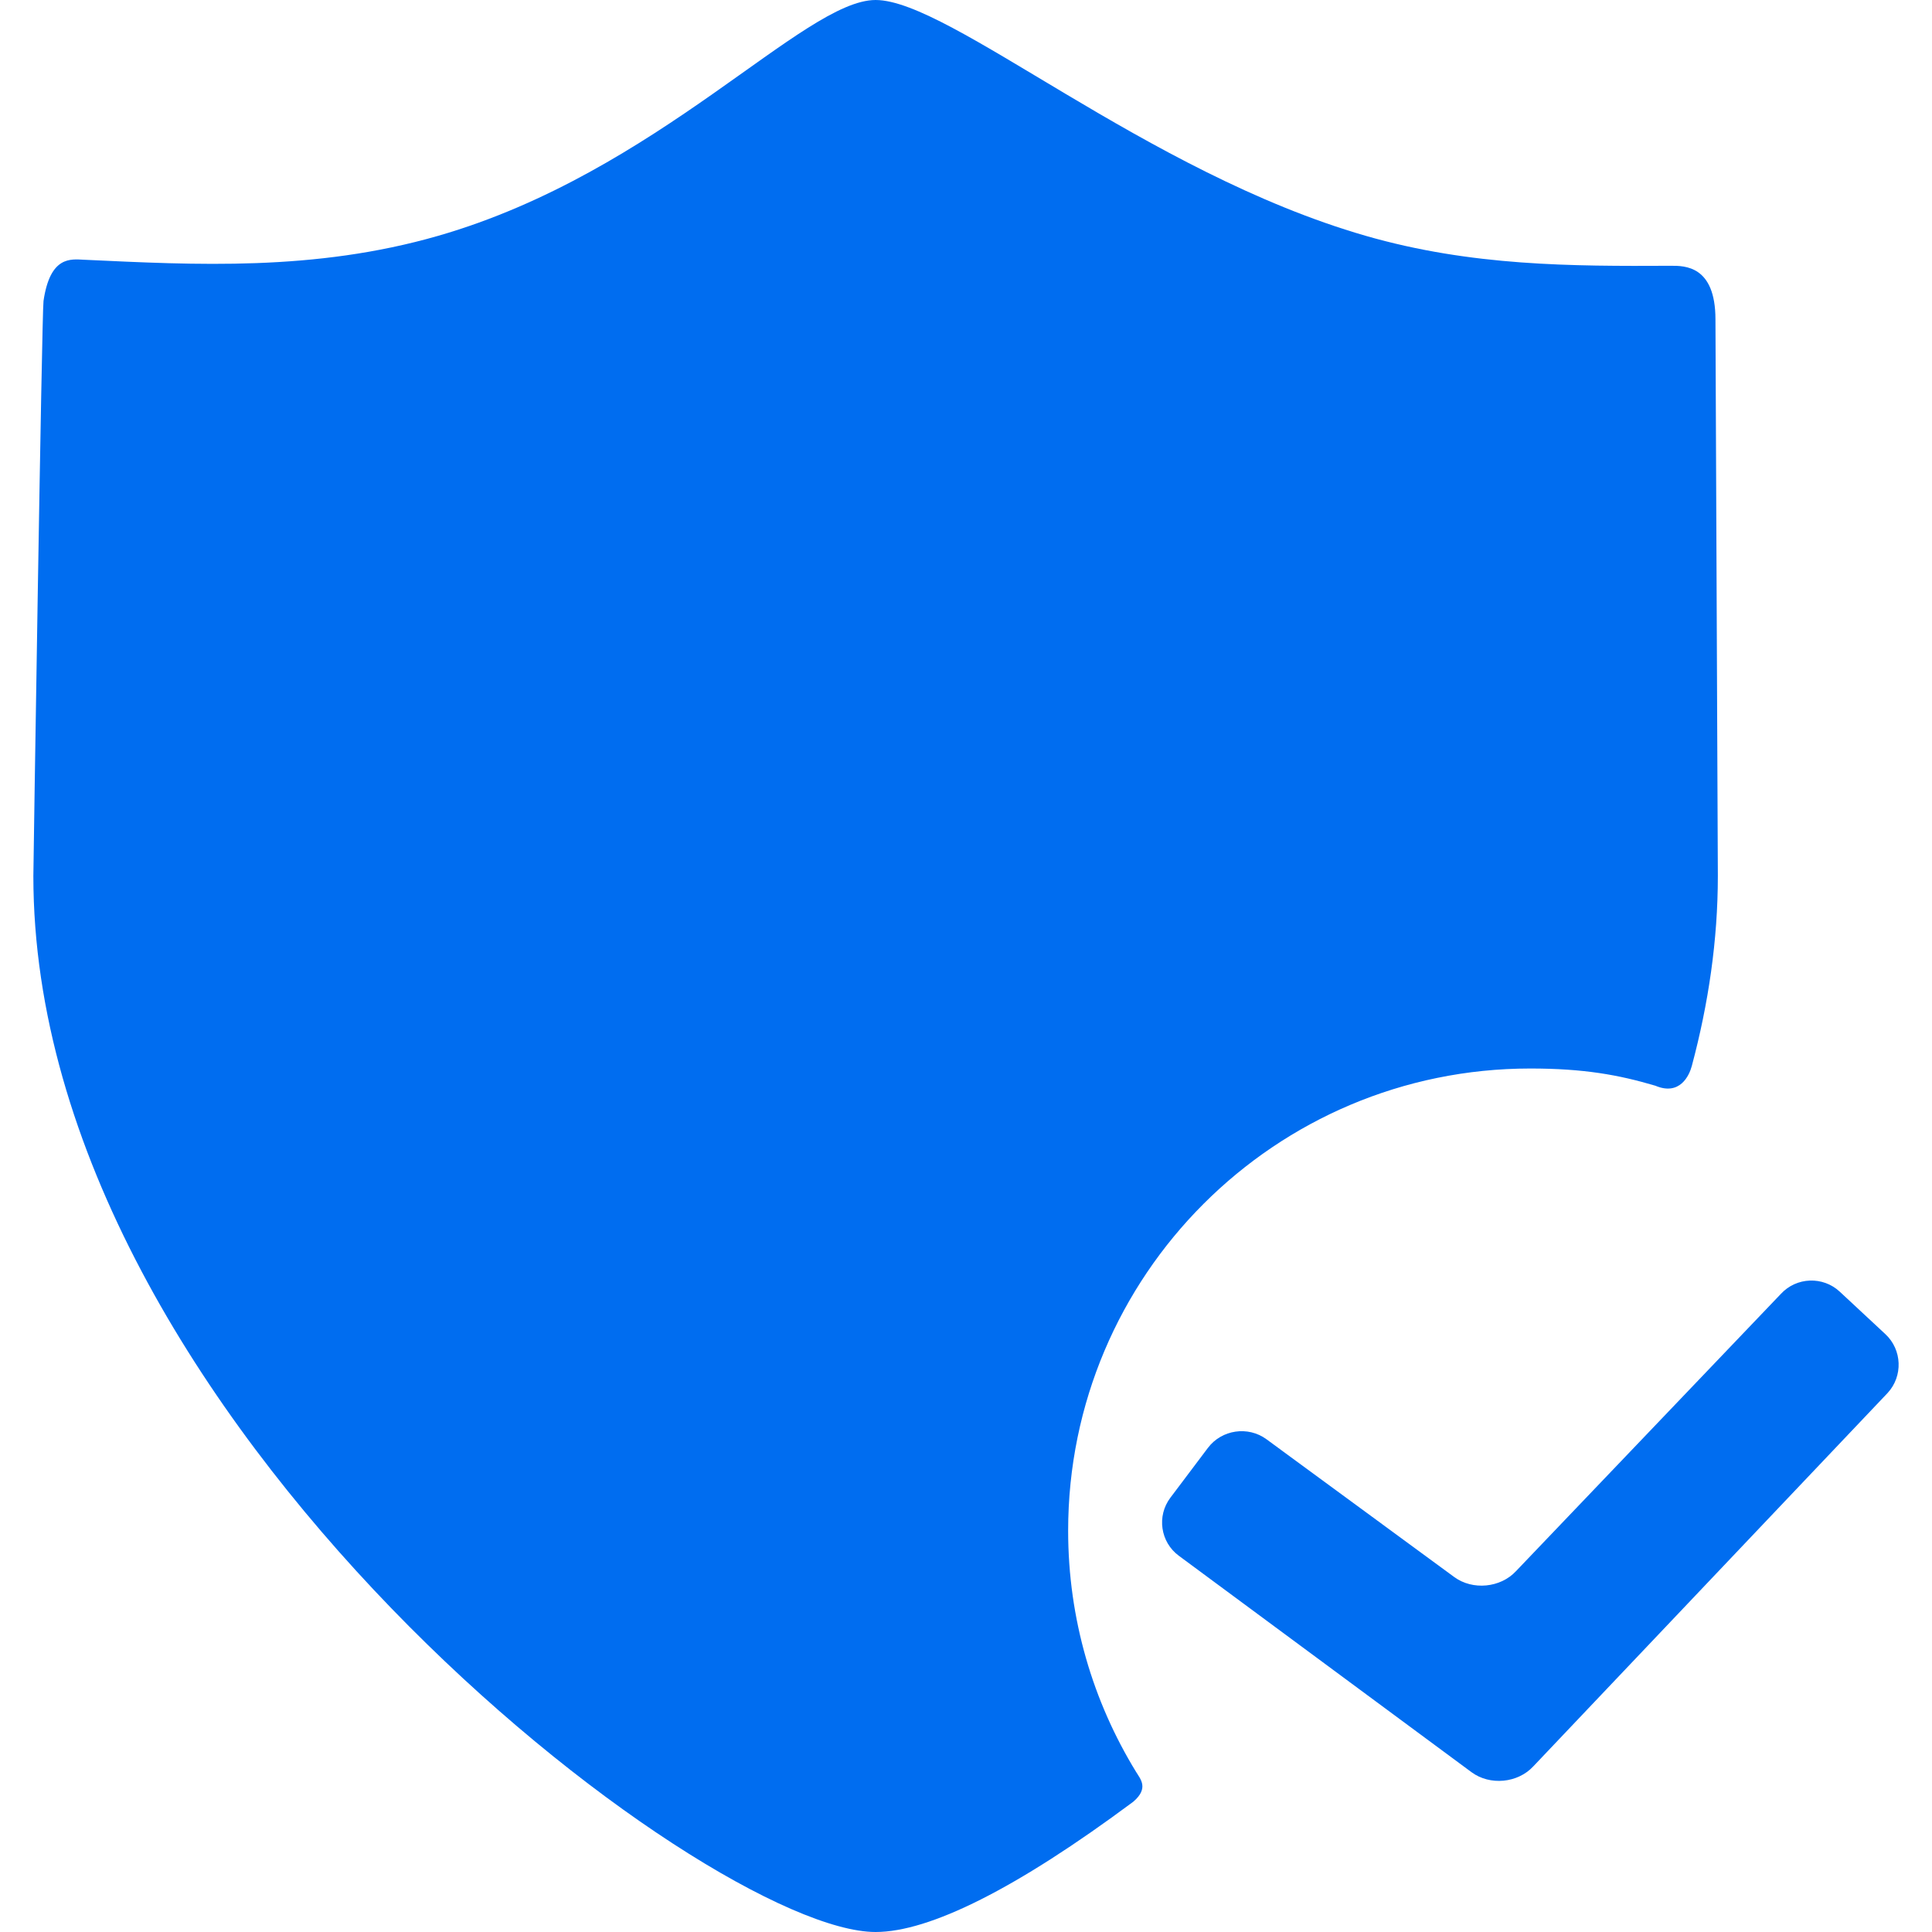
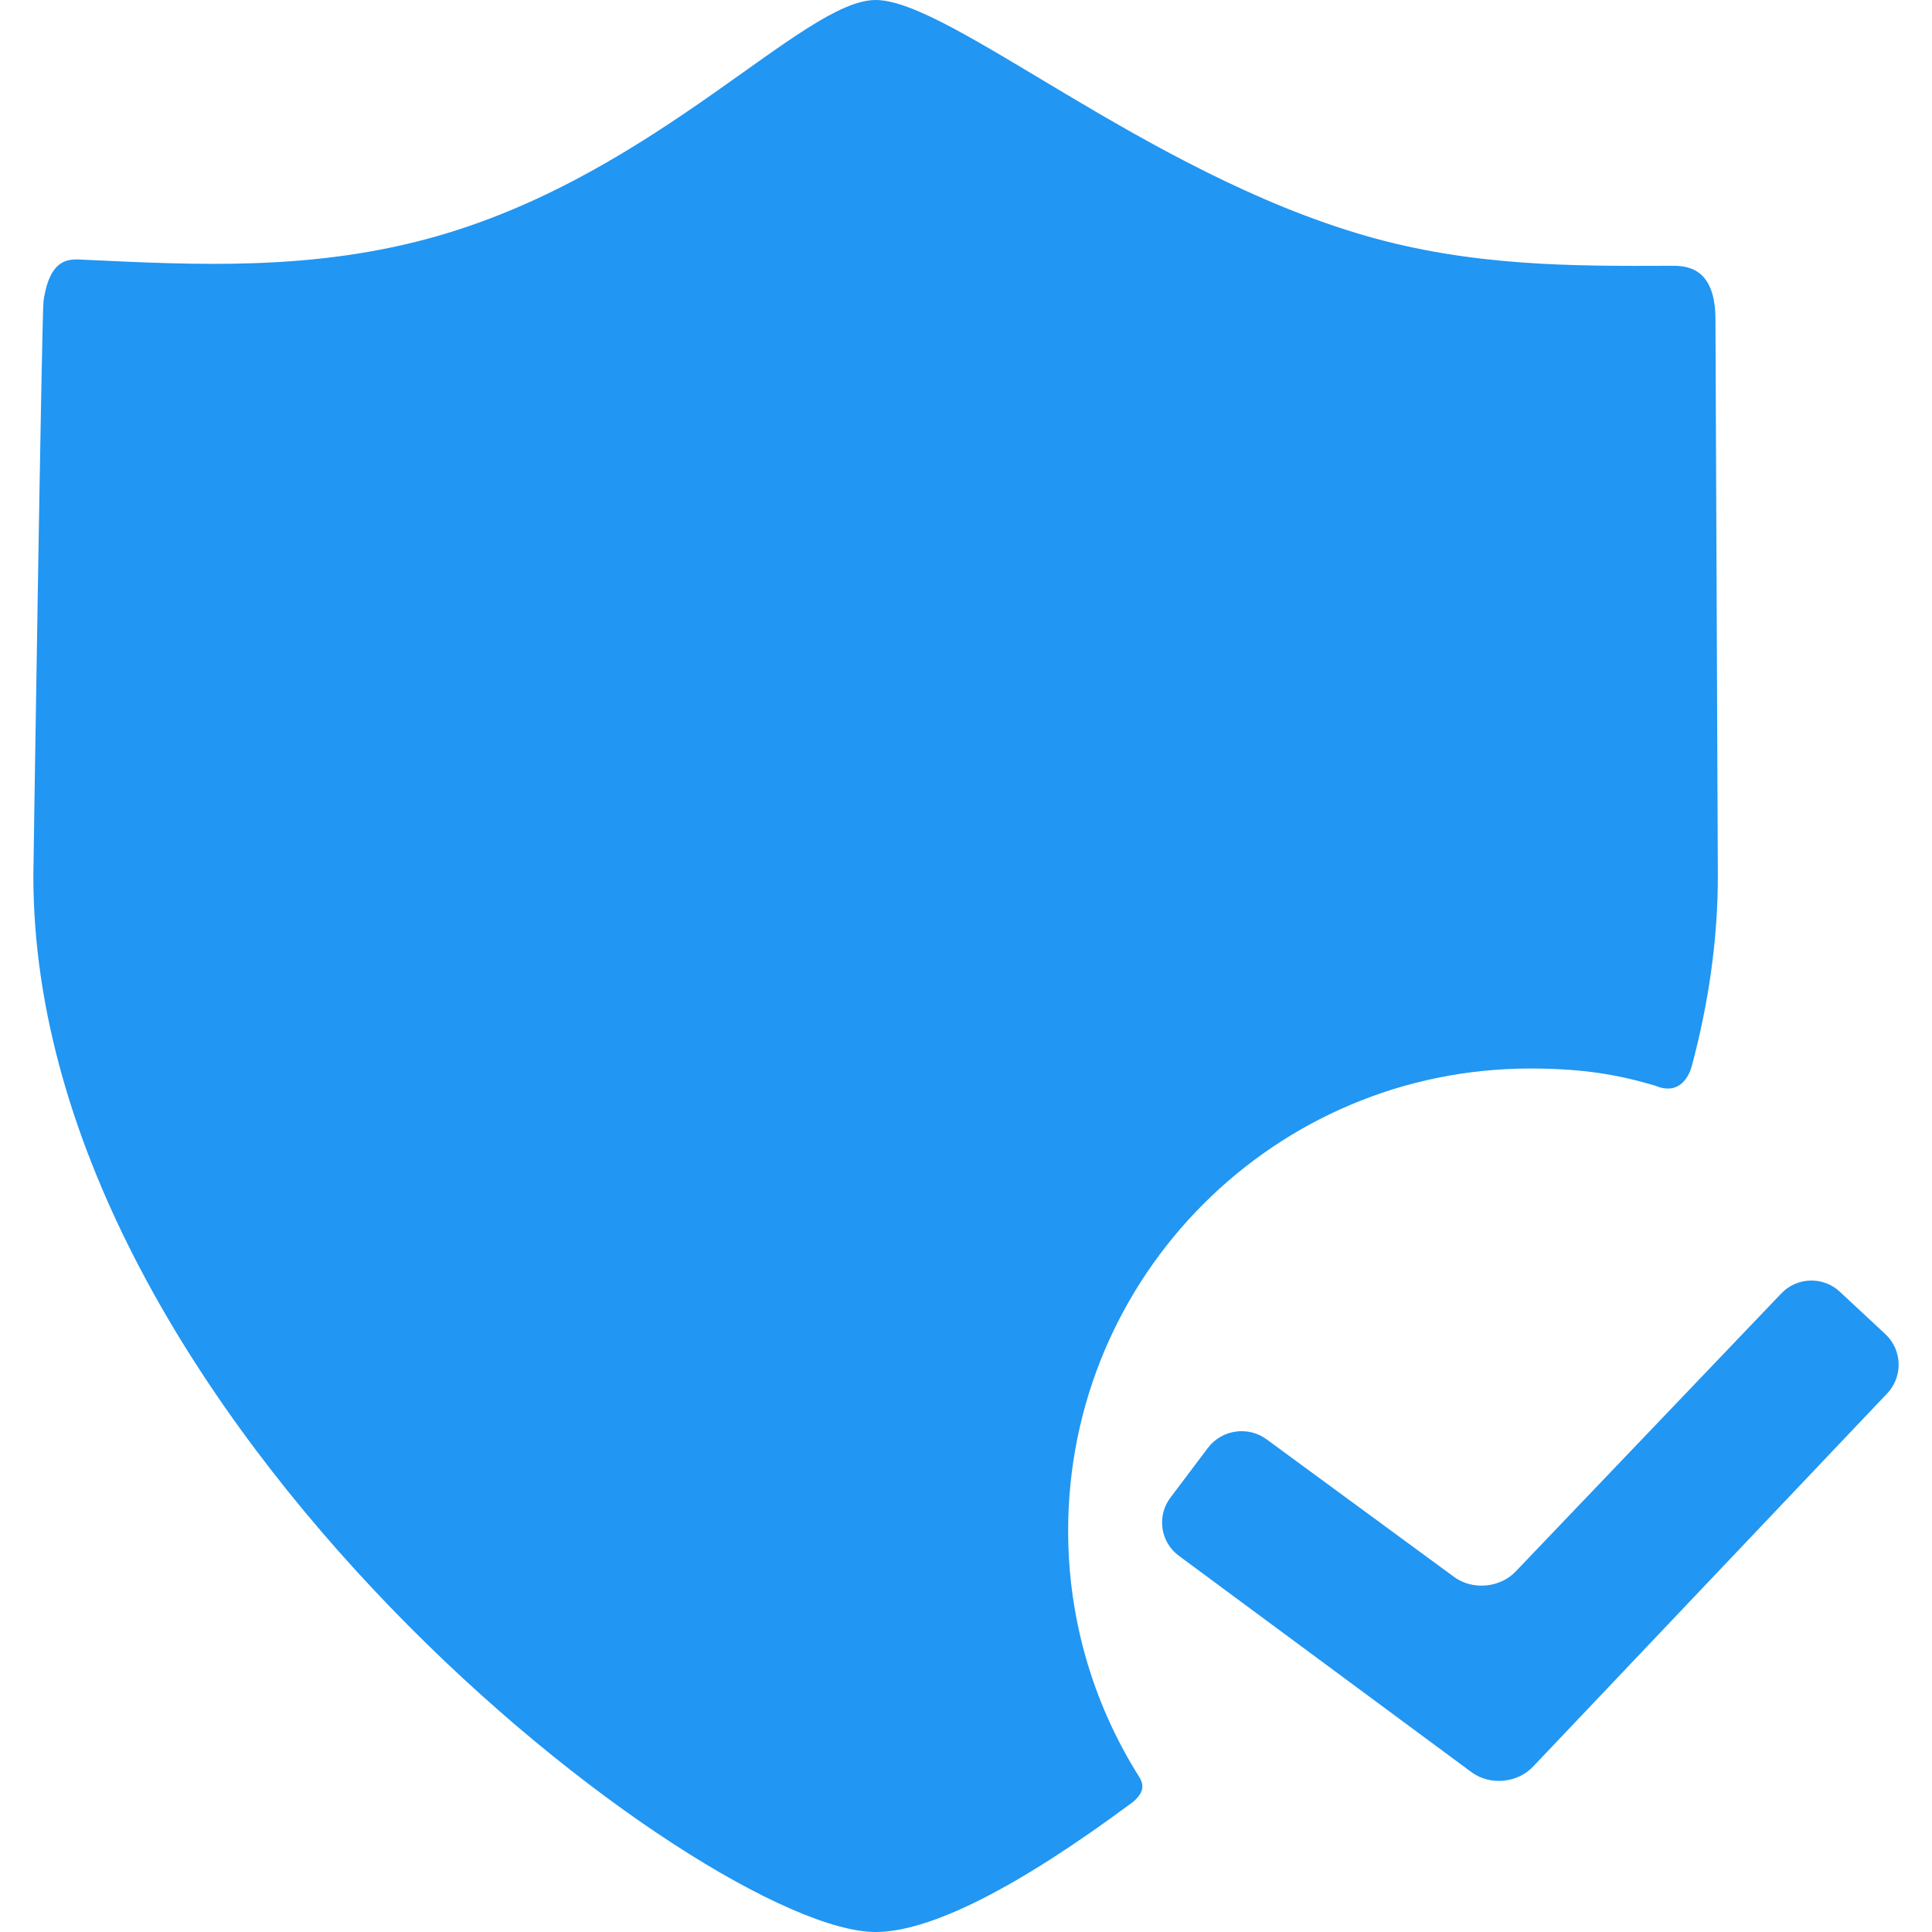
<svg xmlns="http://www.w3.org/2000/svg" version="1.1" id="Capa_1" x="0px" y="0px" viewBox="0 0 304.761 304.761" style="enable-background:new 0 0 304.761 304.761;" xml:space="preserve" width="512px" height="512px">
  <g>
    <g id="Layer_5_88_">
      <g>
-         <path d="M168.493,241.462c0-40.269,32.644-72.911,72.911-72.911c8.476,0,13.96,1.012,19.709,2.711     c3.871,1.641,5.352-1.592,5.756-3.1c2.634-9.839,4.111-19.873,4.111-29.982c0-0.677-0.378-86.735-0.378-87.798     c0-8.487-4.863-8.467-7.034-8.456c-15.578,0.074-31.457,0.081-48.161-4.734C180.703,27.186,149.85,0,138.121,0     c-11.361,0-34.269,27.187-68.974,37.192c-19.57,5.642-38.337,4.595-55.894,3.781c-2.063-0.095-5.347-0.642-6.389,6.508     c-0.263,1.802-1.602,89.731-1.602,90.699c0,85.898,106.271,166.581,132.857,166.581c8.507,0,22.214-6.832,40.662-20.561     c2.458-2.123,1.141-3.531,0.414-4.717C172.413,268.413,168.493,255.398,168.493,241.462z" fill="#006DF0" />
-         <path d="M241.862,278.639c-2.456,2.647-6.84,3.057-9.743,0.91l-46.173-34.143c-2.902-2.146-3.501-6.262-1.33-9.146l5.925-7.865     c2.171-2.884,6.329-3.496,9.24-1.36l29.609,21.728c2.91,2.135,7.3,1.717,9.755-0.931l41.79-43.742     c2.455-2.648,6.626-2.802,9.269-0.342l7.207,6.708c2.643,2.46,2.797,6.638,0.342,9.285L241.862,278.639z" fill="#006DF0" />
+         <path d="M168.493,241.462c0-40.269,32.644-72.911,72.911-72.911c8.476,0,13.96,1.012,19.709,2.711     c3.871,1.641,5.352-1.592,5.756-3.1c2.634-9.839,4.111-19.873,4.111-29.982c0-0.677-0.378-86.735-0.378-87.798     c0-8.487-4.863-8.467-7.034-8.456c-15.578,0.074-31.457,0.081-48.161-4.734C180.703,27.186,149.85,0,138.121,0     c-11.361,0-34.269,27.187-68.974,37.192c-19.57,5.642-38.337,4.595-55.894,3.781c-2.063-0.095-5.347-0.642-6.389,6.508     c-0.263,1.802-1.602,89.731-1.602,90.699c0,85.898,106.271,166.581,132.857,166.581c8.507,0,22.214-6.832,40.662-20.561     c2.458-2.123,1.141-3.531,0.414-4.717C172.413,268.413,168.493,255.398,168.493,241.462z" fill="#2196f3" />
+         <path d="M241.862,278.639c-2.456,2.647-6.84,3.057-9.743,0.91l-46.173-34.143c-2.902-2.146-3.501-6.262-1.33-9.146l5.925-7.865     c2.171-2.884,6.329-3.496,9.24-1.36l29.609,21.728c2.91,2.135,7.3,1.717,9.755-0.931l41.79-43.742     c2.455-2.648,6.626-2.802,9.269-0.342l7.207,6.708c2.643,2.46,2.797,6.638,0.342,9.285L241.862,278.639z" fill="#2196f3" />
      </g>
    </g>
  </g>
  <g>
</g>
  <g>
</g>
  <g>
</g>
  <g>
</g>
  <g>
</g>
  <g>
</g>
  <g>
</g>
  <g>
</g>
  <g>
</g>
  <g>
</g>
  <g>
</g>
  <g>
</g>
  <g>
</g>
  <g>
</g>
  <g>
</g>
</svg>
